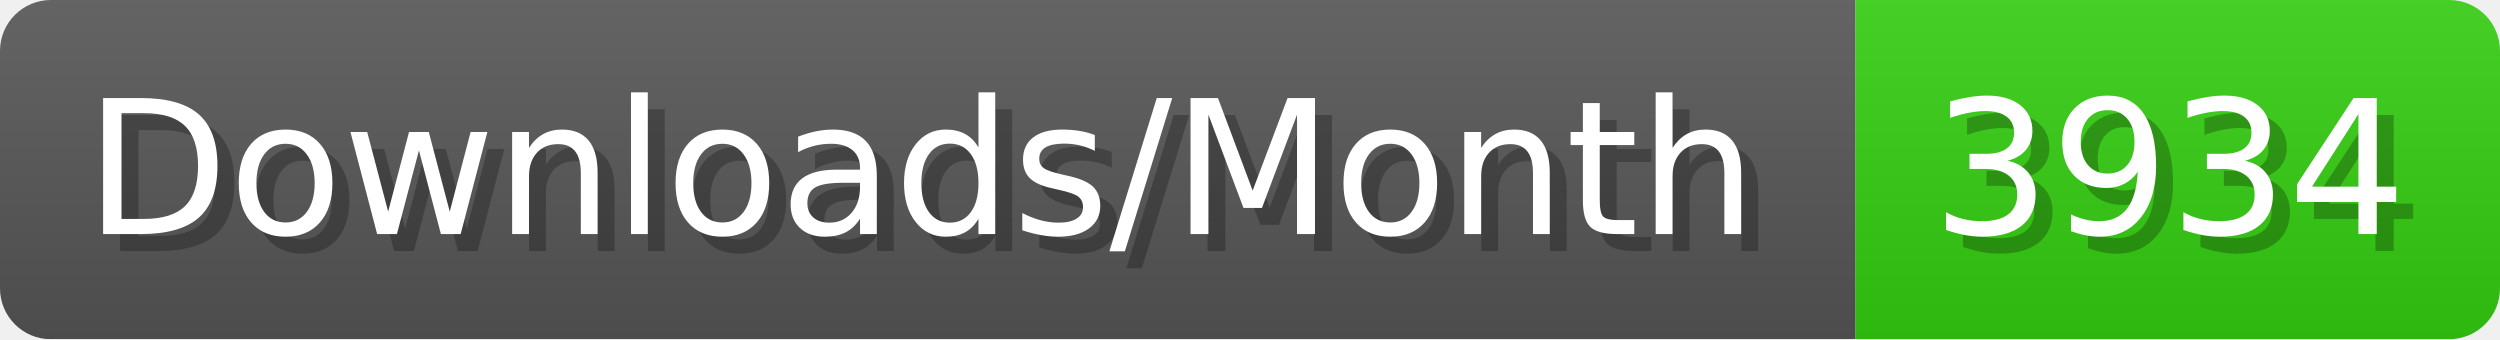
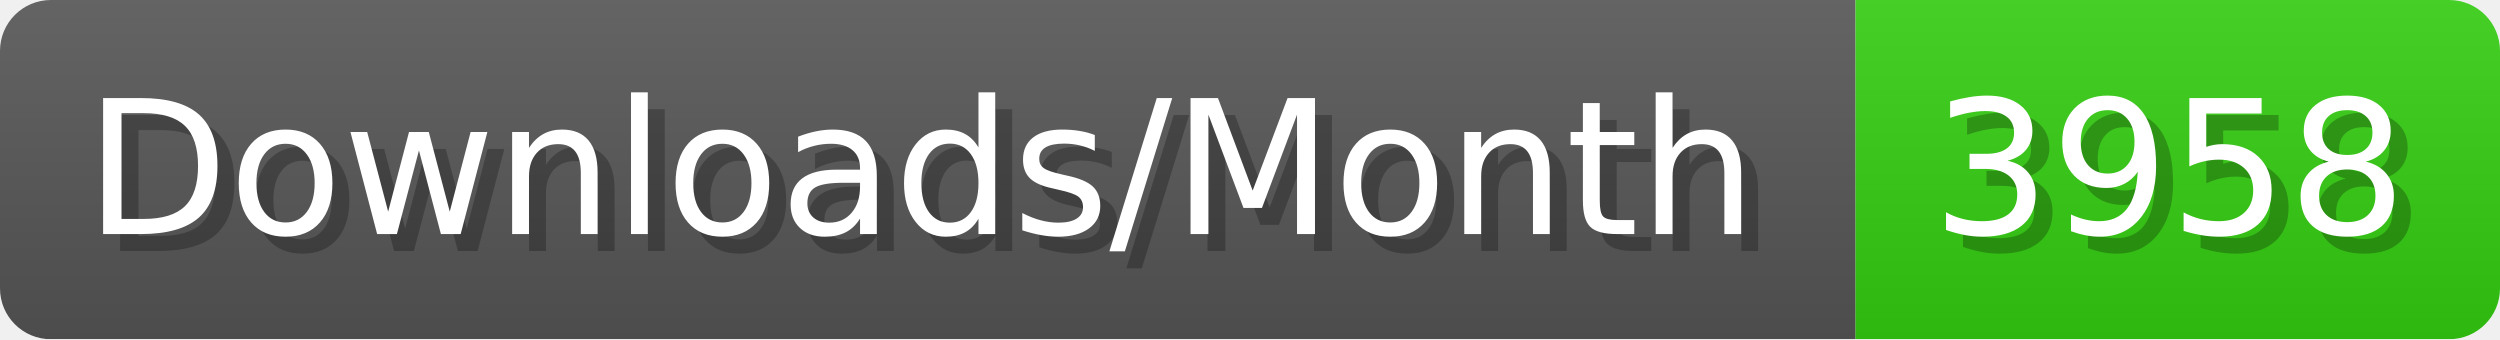
- <svg xmlns="http://www.w3.org/2000/svg" width="147.4" height="20" viewBox="0 0 1474 200" role="img" aria-label="Downloads/Month: 3934">
+ <svg xmlns="http://www.w3.org/2000/svg" width="147.4" height="20" viewBox="0 0 1474 200" role="img" aria-label="Downloads/Month: 3958">
  <linearGradient id="YlXUI" x2="0" y2="100%">
    <stop offset="0" stop-opacity=".1" stop-color="#EEE" />
    <stop offset="1" stop-opacity=".1" />
  </linearGradient>
  <mask id="JHhop">
    <rect width="1474" height="200" rx="30" fill="#FFF" />
  </mask>
  <g mask="url(#JHhop)">
    <rect width="1094" height="200" fill="#555" />
    <rect width="380" height="200" fill="#3C1" x="1094" />
    <rect width="1474" height="200" fill="url(#YlXUI)" />
  </g>
  <g aria-hidden="true" fill="#fff" text-anchor="start" font-family="Verdana,DejaVu Sans,sans-serif" font-size="110">
    <text x="60" y="148" textLength="994" fill="#000" opacity="0.25">Downloads/Month</text>
    <text x="50" y="138" textLength="994">Downloads/Month</text>
-     <text x="1149" y="148" textLength="280" fill="#000" opacity="0.25">3934</text>
-     <text x="1139" y="138" textLength="280">3934</text>
+     <text x="1149" y="148" textLength="280" fill="#000" opacity="0.25">3958</text>
+     <text x="1139" y="138" textLength="280">3958</text>
  </g>
</svg>
